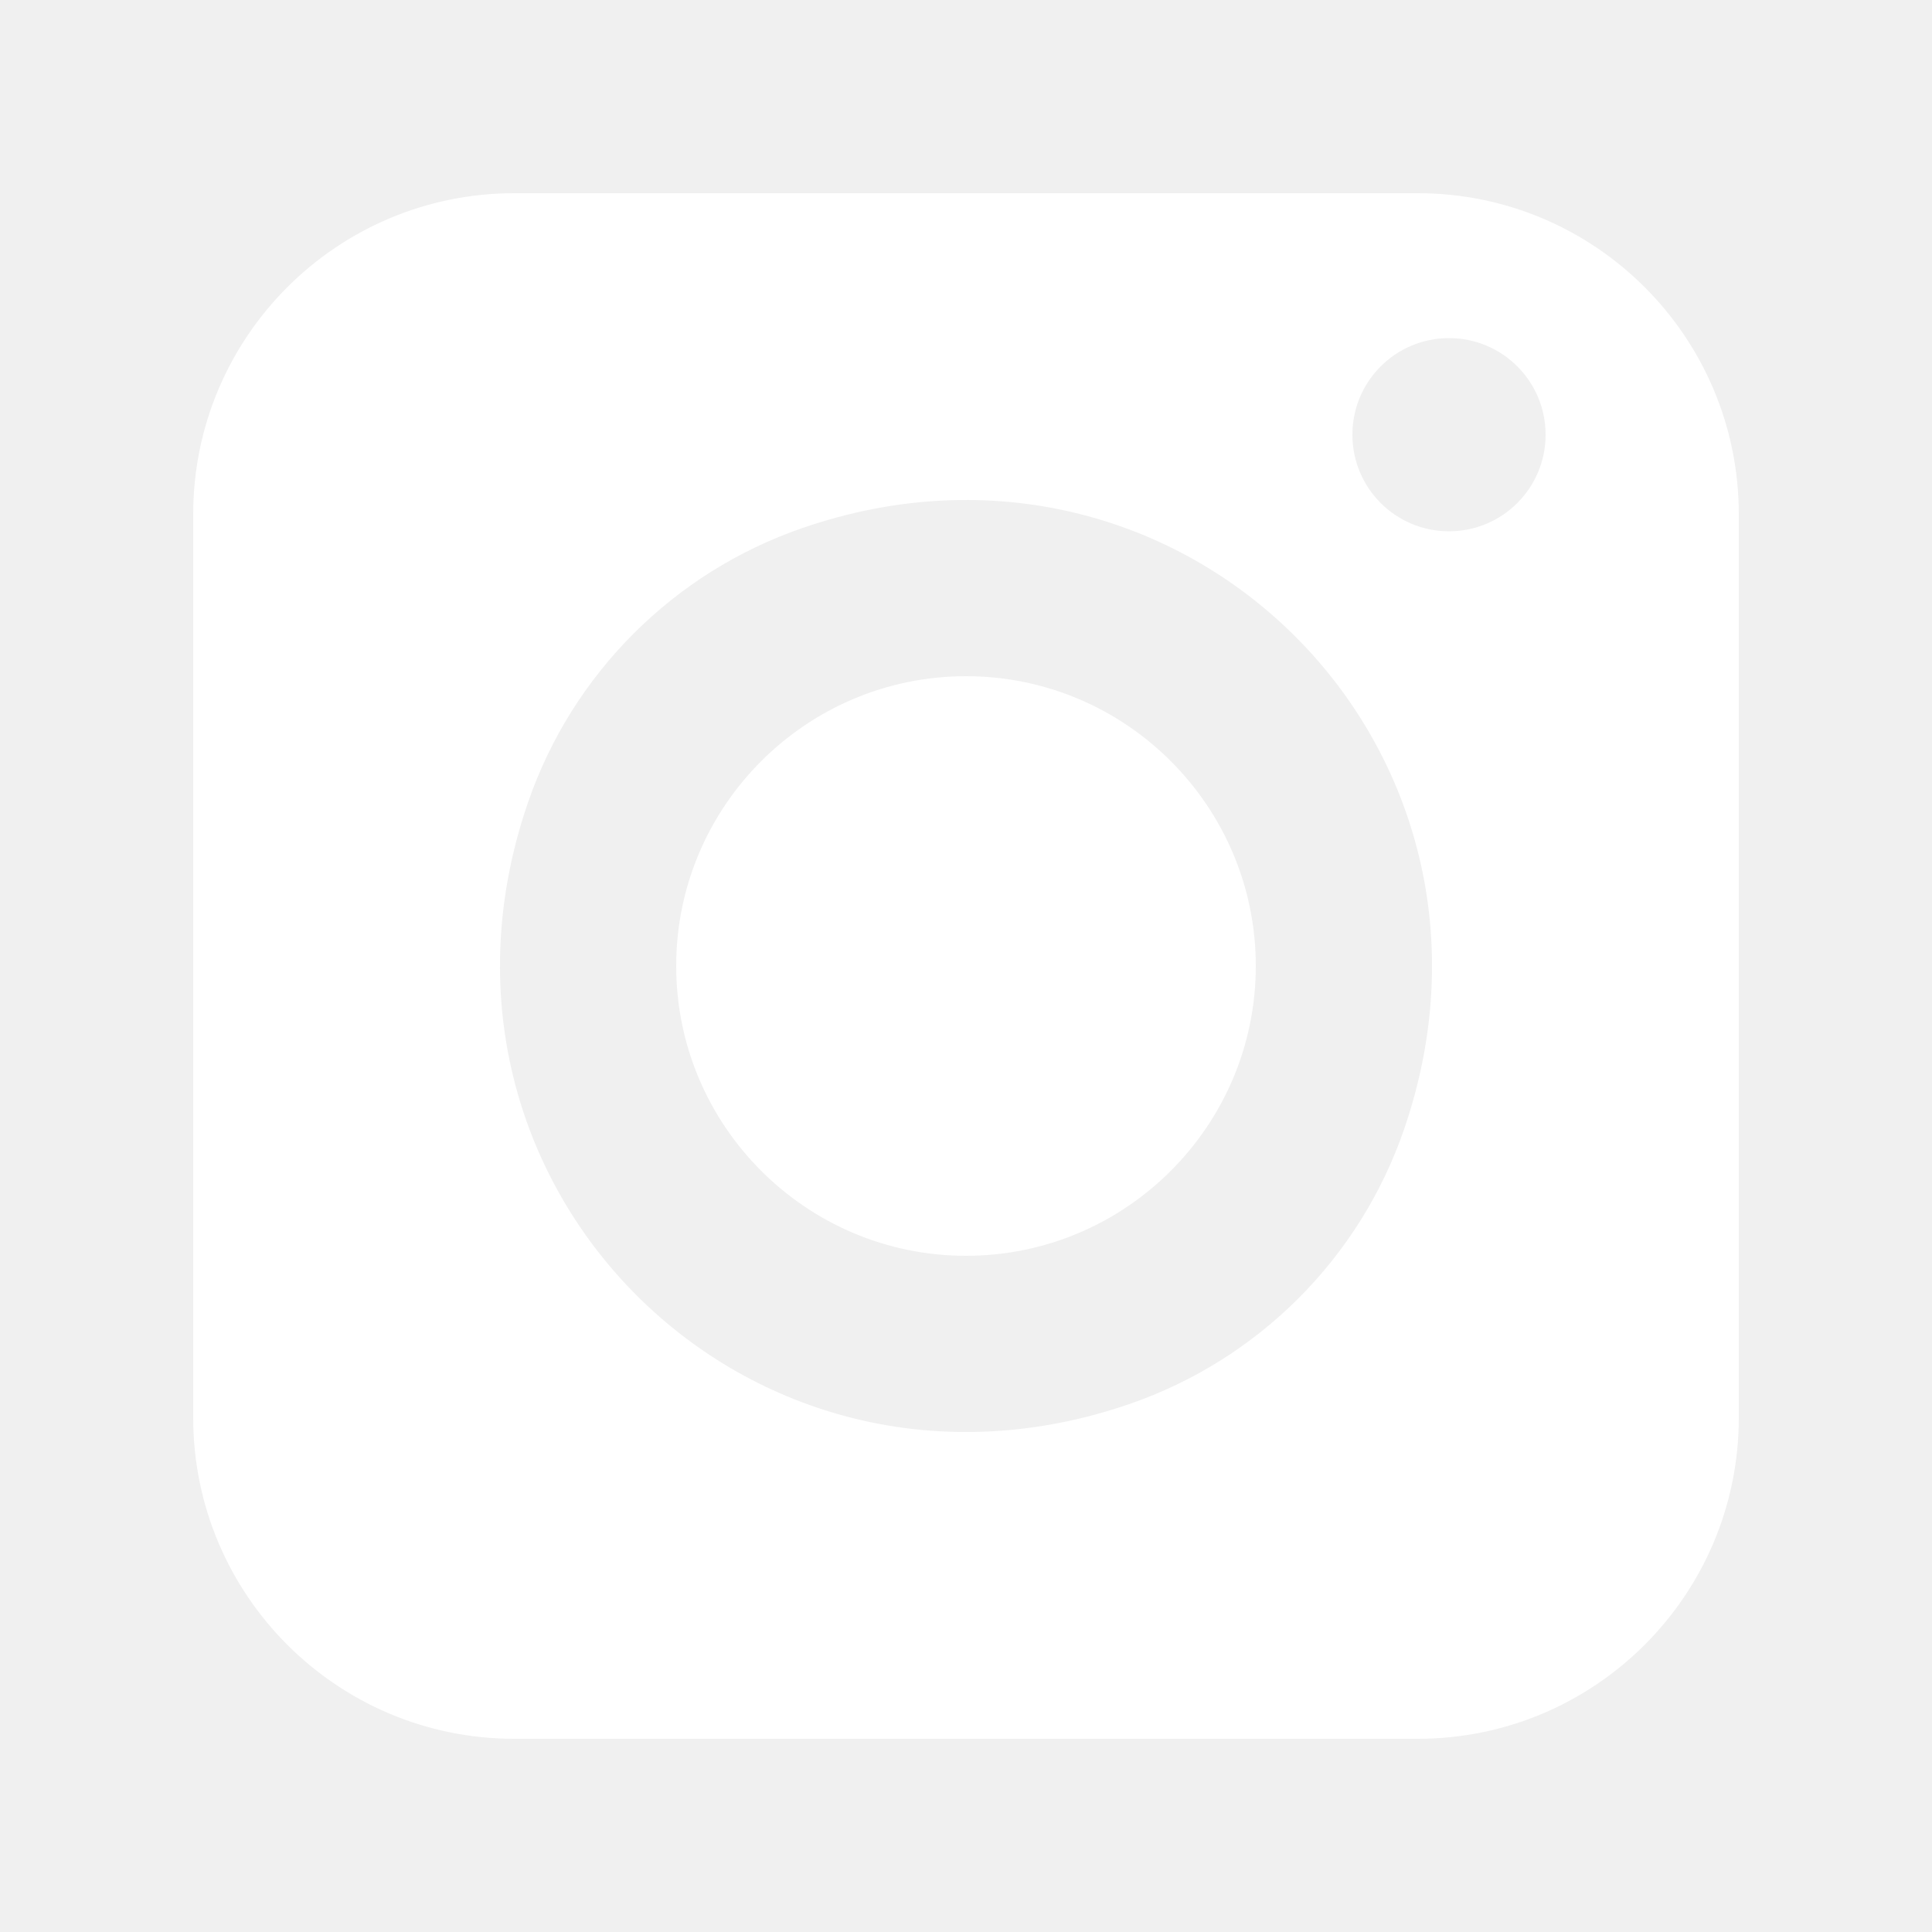
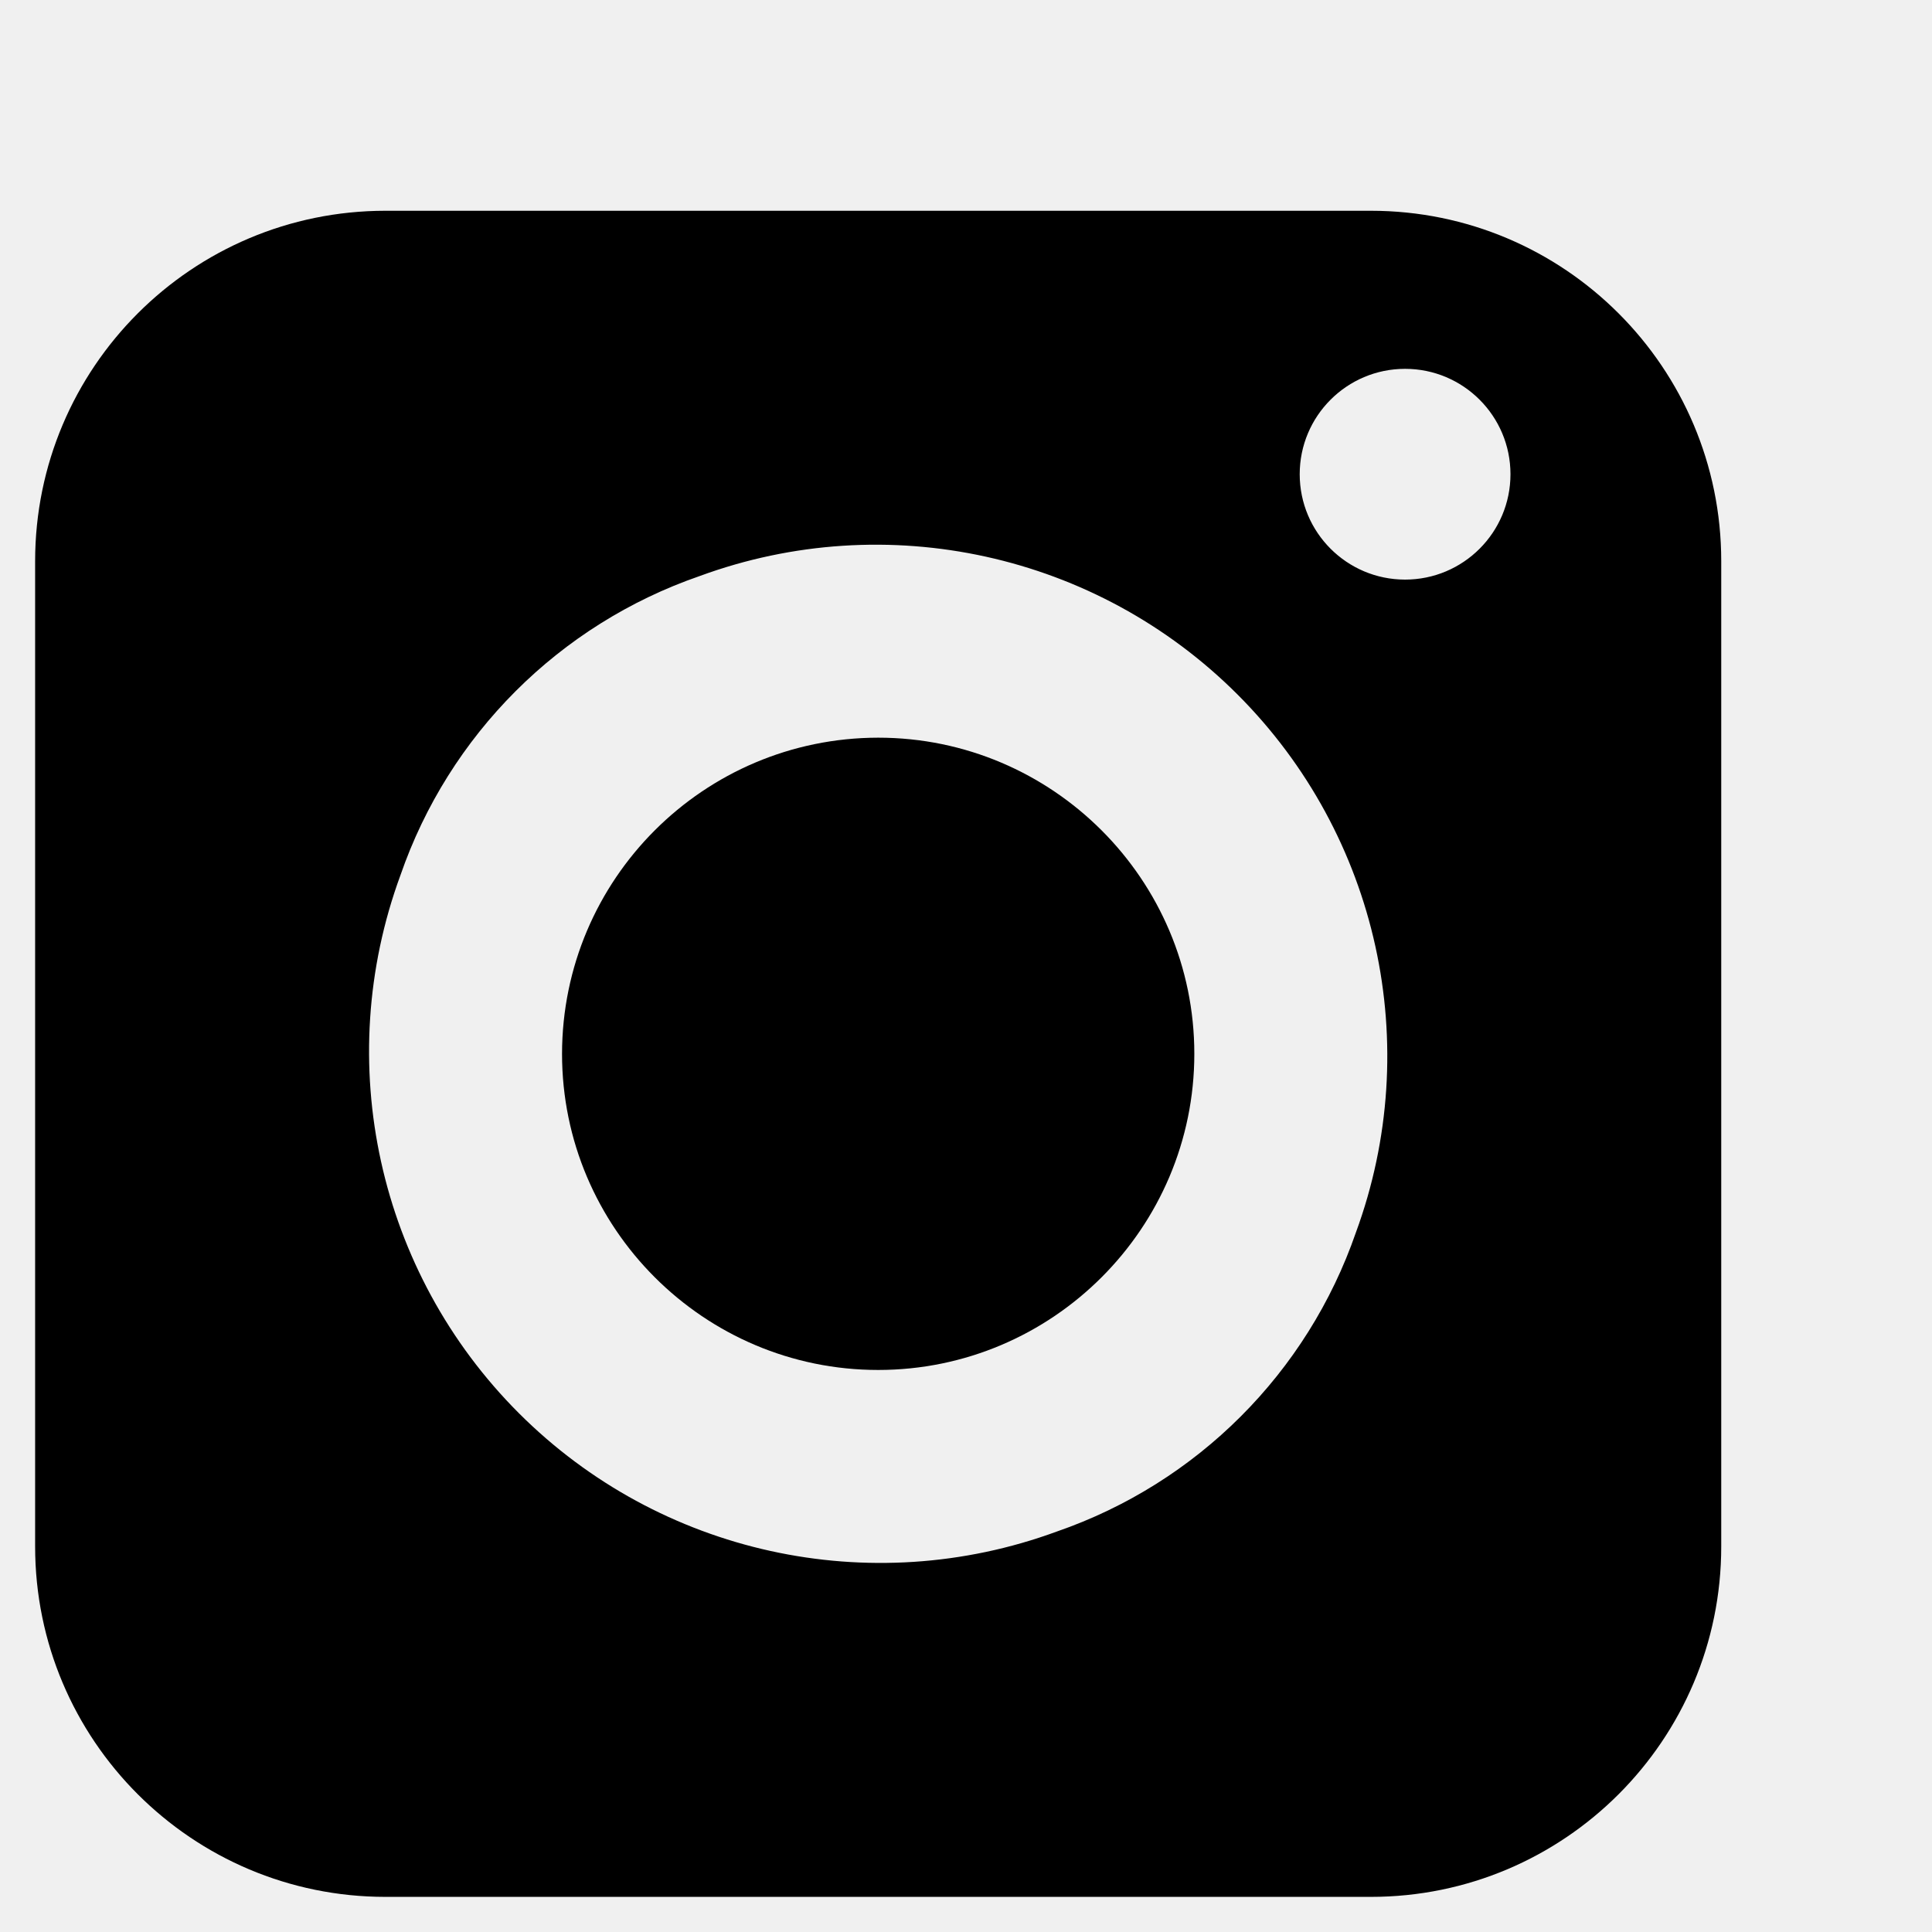
- <svg xmlns="http://www.w3.org/2000/svg" width="24" height="24" viewBox="0 0 24 24" fill="none">
-   <path d="M12 8.4C10.015 8.4 8.4 10.015 8.4 12C8.4 13.985 10.015 15.6 12 15.6C13.985 15.6 15.6 13.985 15.6 12C15.6 10.015 13.985 8.4 12 8.4Z" fill="white" />
-   <path fill-rule="evenodd" clip-rule="evenodd" d="M2.4 17.611V6.389C2.4 4.186 4.186 2.4 6.389 2.4H17.611C19.814 2.4 21.6 4.186 21.6 6.389V17.611C21.6 19.814 19.814 21.6 17.611 21.6H6.389C4.186 21.6 2.4 19.814 2.4 17.611ZM6.56 9.966C4.926 14.702 9.298 19.074 14.034 17.44C15.63 16.889 16.89 15.63 17.44 14.034C19.074 9.298 14.702 4.926 9.966 6.56C8.37 7.11 7.11 8.37 6.56 9.966ZM18 6.6C18.663 6.6 19.2 6.063 19.2 5.4C19.2 4.737 18.663 4.2 18 4.2C17.337 4.2 16.8 4.737 16.8 5.4C16.8 6.063 17.337 6.6 18 6.6Z" fill="white" />
+ <svg xmlns="http://www.w3.org/2000/svg" width="24" height="24" viewBox="2 0 22 22">
+   <path d="M12 8.4A3.604 3.604 0 008.4 12c0 1.985 1.615 3.6 3.6 3.6s3.6-1.615 3.6-3.6-1.615-3.6-3.6-3.6z" />
+   <path fill-rule="evenodd" clip-rule="evenodd" d="M2.4 17.61V6.39A3.99 3.99 0 016.39 2.4h11.22a3.99 3.99 0 013.99 3.99v11.22a3.99 3.99 0 01-3.99 3.99H6.39a3.99 3.99 0 01-3.99-3.99zm4.16-7.644a5.823 5.823 0 007.474 7.474 5.508 5.508 0 003.406-3.406A5.823 5.823 0 009.966 6.56 5.508 5.508 0 006.56 9.966zM18 6.6a1.2 1.2 0 100-2.4 1.2 1.2 0 000 2.4z" />
</svg>
